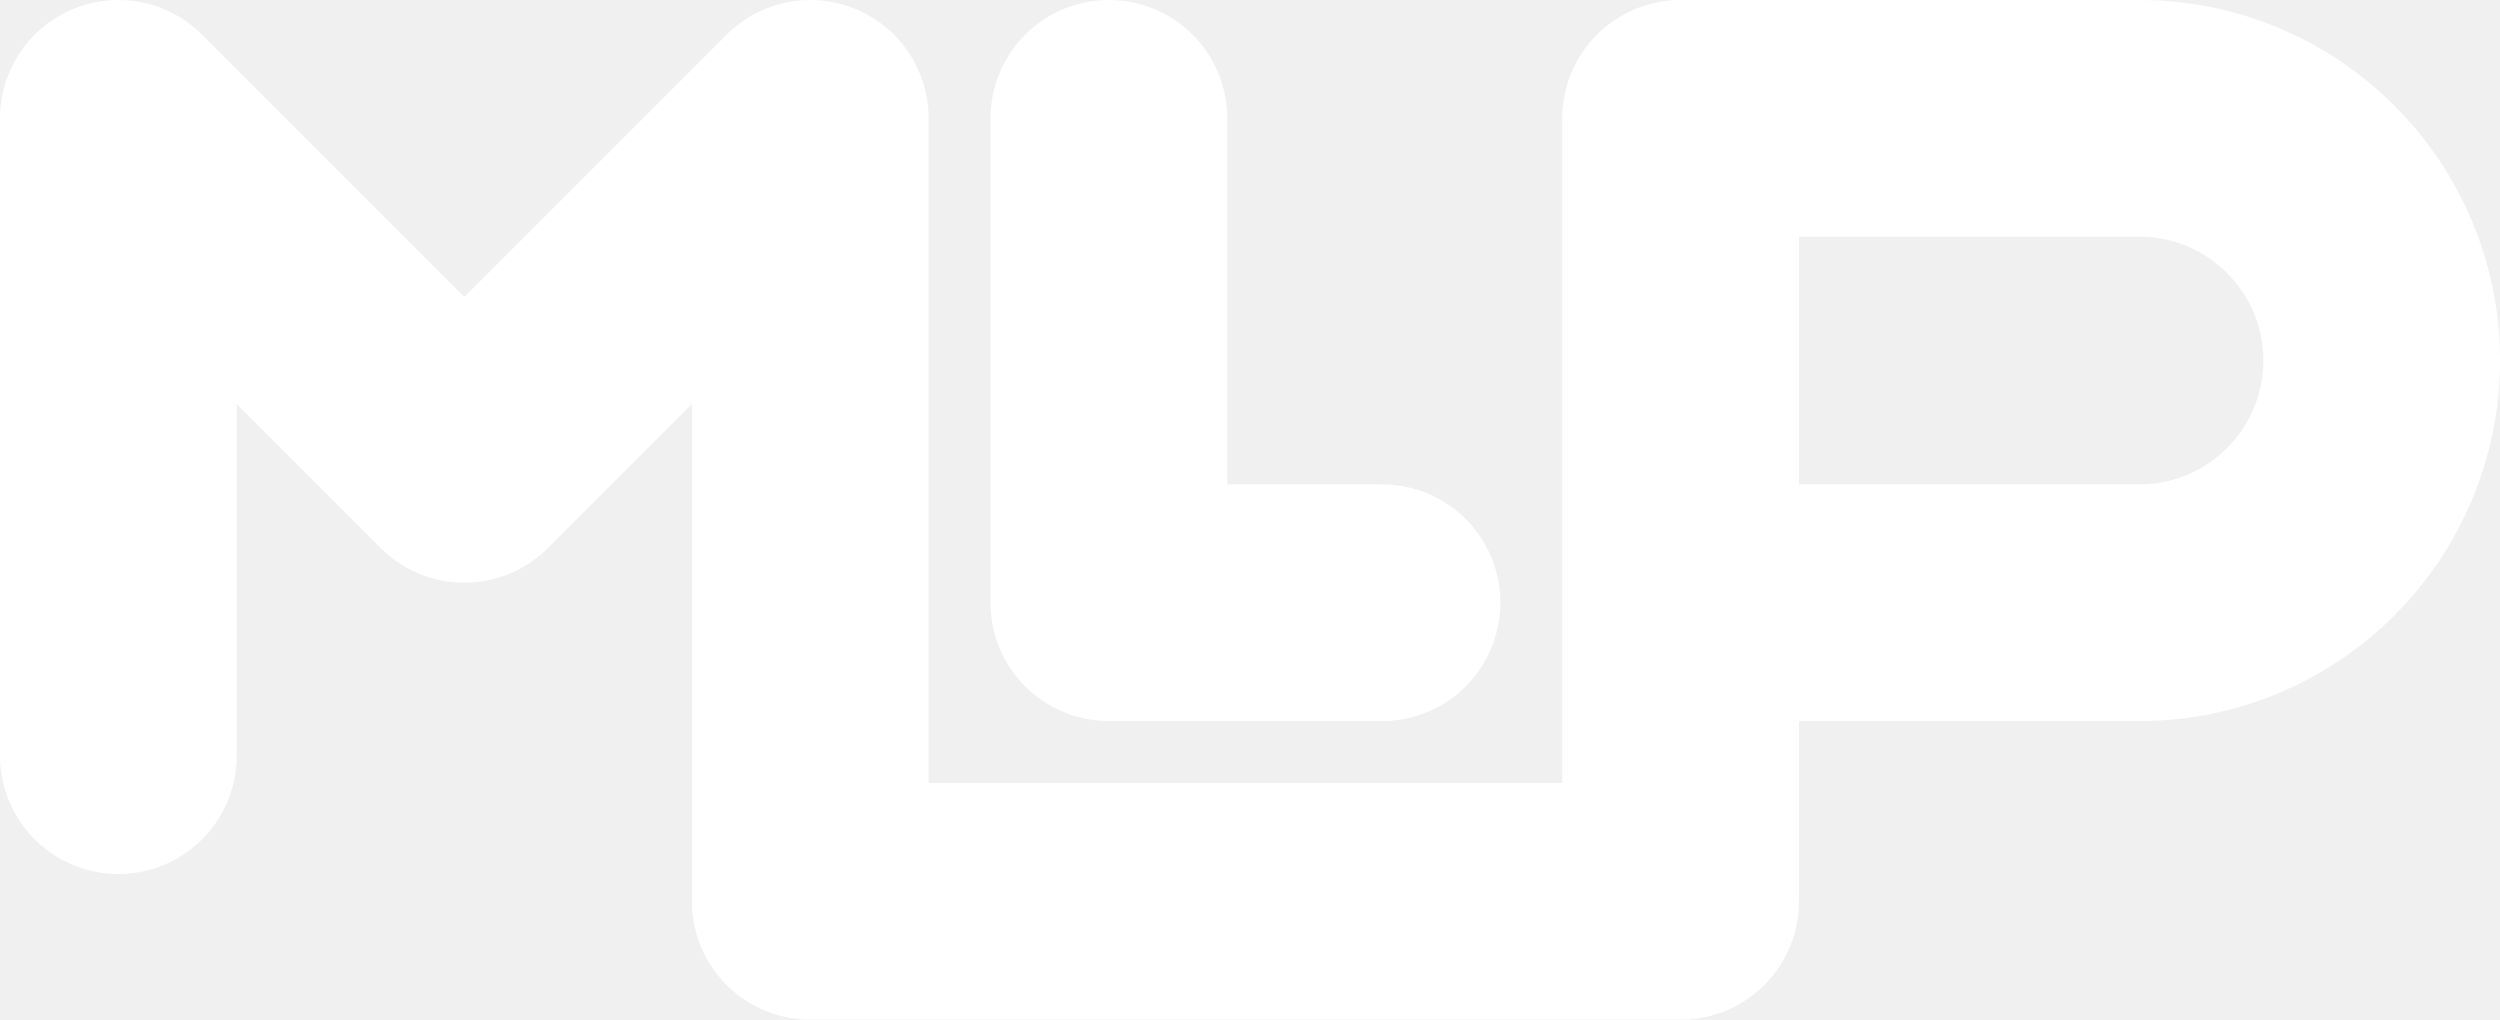
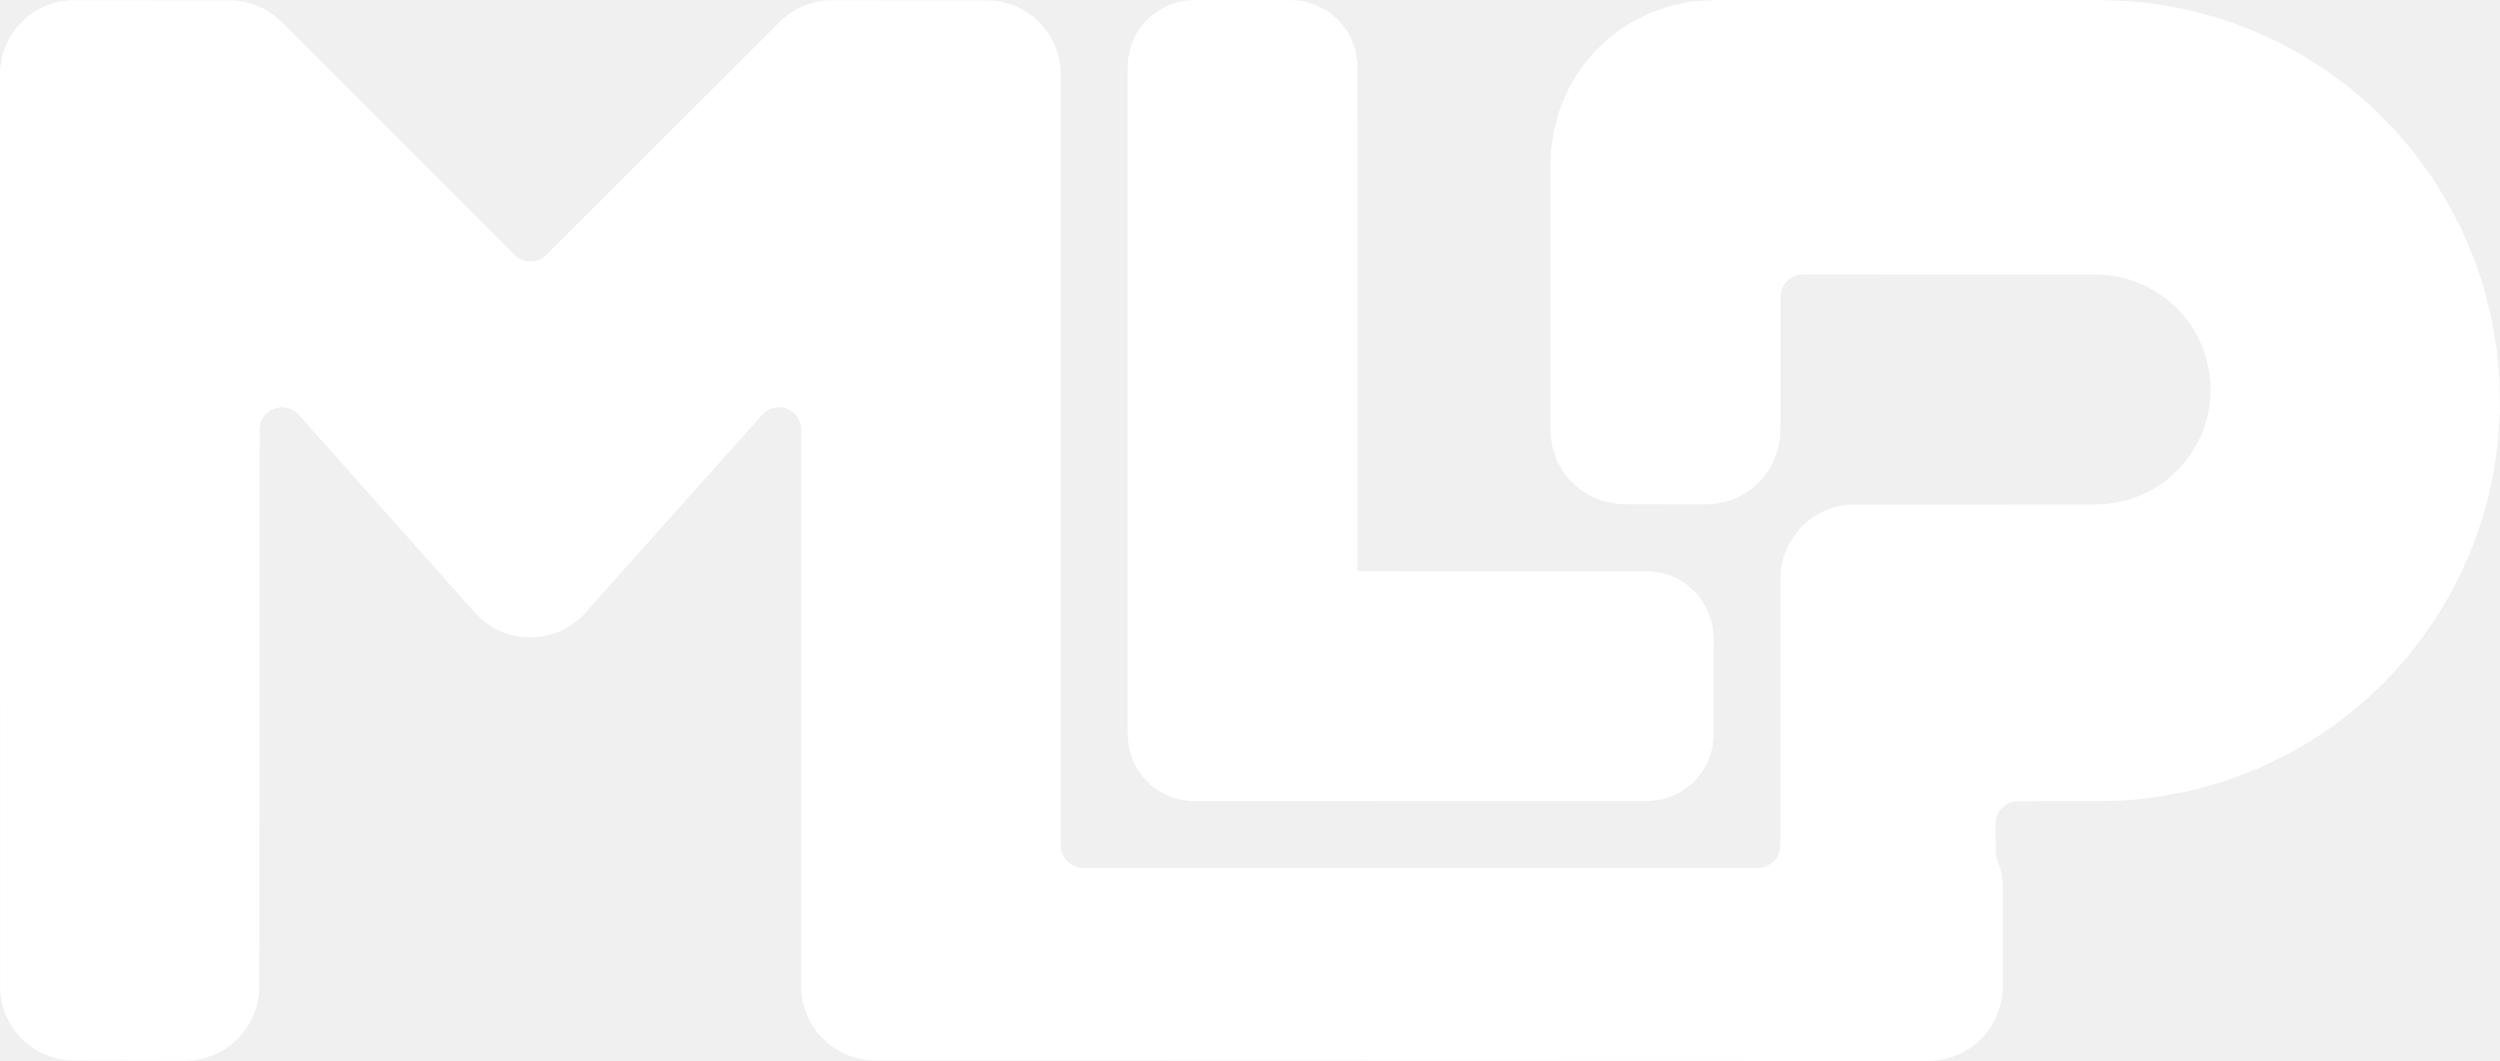
- <svg xmlns="http://www.w3.org/2000/svg" viewBox="0 0 1373 560">
-   <path d="M65,415 V65 L255,255 L445,65 V495 H923 V65 H1175 A133,133 0 0 1 1175,331 H923 M609,65 V331 H759" fill="none" stroke="#fff" stroke-width="130" stroke-linecap="round" stroke-linejoin="round" />
+ <svg xmlns="http://www.w3.org/2000/svg" viewBox="0 0 337.0 143.0">
+   <path fill="#fff" fill-rule="evenodd" d="M182.98,8.41 L182.69,6.67 L182.07,5.02 L181.48,4.00 L180.36,2.64 L179.00,1.52 L177.44,0.69 L175.76,0.17 L174.59,0.02 L161.00,0.00 L159.83,0.08 L158.67,0.31 L157.56,0.69 L156.50,1.21 L155.07,2.23 L154.23,3.07 L153.52,4.00 L152.93,5.02 L152.48,6.11 L152.08,7.83 L152.00,9.00 L152.00,99.00 L152.17,100.76 L152.69,102.44 L153.21,103.50 L153.86,104.48 L155.07,105.77 L156.00,106.48 L157.02,107.07 L158.11,107.52 L159.24,107.83 L160.41,107.98 L222.00,108.00 L223.76,107.83 L225.44,107.31 L226.50,106.79 L227.93,105.77 L228.77,104.93 L229.48,104.00 L230.07,102.98 L230.52,101.89 L230.83,100.76 L230.98,99.59 L231.00,86.00 L230.83,84.24 L230.31,82.56 L229.48,81.00 L228.36,79.64 L227.00,78.52 L225.98,77.93 L224.89,77.48 L223.76,77.17 L222.59,77.02 L183.00,77.00 L182.98,8.41Z M9.36,0.03 L8.06,0.20 L7.42,0.35 L6.79,0.54 L5.58,1.04 L4.45,1.69 L3.92,2.07 L3.41,2.49 L2.48,3.41 L2.07,3.92 L1.34,5.01 L1.03,5.58 L0.53,6.79 L0.19,8.06 L0.02,9.36 L0.00,10.01 L0.02,133.62 L0.19,134.91 L0.53,136.18 L0.76,136.79 L1.34,137.96 L1.68,138.52 L2.48,139.55 L3.40,140.48 L3.91,140.89 L4.99,141.62 L6.16,142.20 L7.40,142.62 L8.04,142.77 L8.68,142.88 L9.99,142.96 L24.94,142.99 L26.25,142.90 L27.53,142.65 L28.77,142.23 L29.95,141.65 L31.04,140.93 L32.02,140.06 L32.88,139.08 L33.61,137.99 L33.92,137.42 L34.42,136.21 L34.61,135.58 L34.87,134.30 L34.96,132.99 L35.00,57.83 L35.04,57.40 L35.19,56.83 L35.68,55.99 L36.41,55.34 L37.31,54.97 L38.08,54.89 L38.85,55.01 L39.57,55.33 L40.21,55.85 L64.01,82.58 L64.93,83.49 L65.43,83.90 L66.51,84.62 L67.09,84.92 L68.29,85.41 L68.91,85.60 L70.18,85.85 L71.47,85.93 L72.12,85.91 L73.40,85.75 L74.66,85.41 L75.26,85.19 L75.86,84.92 L76.98,84.28 L78.01,83.50 L78.49,83.06 L102.71,55.95 L103.12,55.55 L103.60,55.23 L104.15,55.01 L105.11,54.89 L105.69,54.97 L106.25,55.16 L106.75,55.45 L107.19,55.84 L107.55,56.30 L107.81,56.83 L107.96,57.40 L108.00,57.96 L108.00,132.95 L108.09,134.26 L108.19,134.90 L108.53,136.17 L108.76,136.78 L109.34,137.95 L110.07,139.04 L110.93,140.02 L111.41,140.47 L111.91,140.89 L113.00,141.61 L114.17,142.19 L115.41,142.61 L116.05,142.76 L117.34,142.93 L118.00,142.95 L259.97,143.00 L260.62,142.98 L261.92,142.81 L263.18,142.47 L264.39,141.97 L265.52,141.32 L266.56,140.52 L267.48,139.60 L268.28,138.56 L268.93,137.43 L269.43,136.23 L269.77,134.96 L269.95,133.67 L269.97,133.02 L269.97,119.08 L269.79,117.72 L269.63,117.05 L269.14,115.67 L269.02,115.07 L269.00,111.08 L269.04,110.51 L269.20,109.94 L269.46,109.42 L269.81,108.95 L270.59,108.36 L271.13,108.13 L271.71,108.02 L283.05,108.00 L285.75,107.93 L288.15,107.75 L290.78,107.43 L294.93,106.66 L297.50,106.01 L300.04,105.24 L302.30,104.43 L304.75,103.42 L308.55,101.57 L310.85,100.26 L313.09,98.84 L315.25,97.31 L317.34,95.68 L319.34,93.94 L321.26,92.11 L323.08,90.19 L324.81,88.18 L326.43,86.08 L327.96,83.91 L329.37,81.67 L330.67,79.36 L331.86,76.99 L332.93,74.57 L333.88,72.09 L334.70,69.58 L335.41,67.02 L335.98,64.43 L336.43,61.82 L336.72,59.43 L336.98,55.47 L336.94,51.49 L336.58,47.29 L335.94,43.36 L335.01,39.50 L334.24,36.96 L333.43,34.70 L331.87,31.04 L330.05,27.51 L327.98,24.12 L325.51,20.70 L322.94,17.66 L320.16,14.82 L318.19,13.04 L316.33,11.52 L313.12,9.18 L309.74,7.09 L307.19,5.72 L303.79,4.17 L301.32,3.21 L298.58,2.30 L294.97,1.34 L292.37,0.82 L289.51,0.40 L286.87,0.14 L282.95,0.00 L231.28,0.00 L228.35,0.18 L226.71,0.43 L225.12,0.82 L223.05,1.51 L222.13,1.89 L220.25,2.83 L219.21,3.45 L218.38,4.00 L216.71,5.30 L215.11,6.81 L213.73,8.40 L213.01,9.38 L212.45,10.21 L211.39,12.07 L210.53,14.00 L210.13,15.12 L209.44,17.71 L209.12,19.84 L209.00,22.21 L209.02,58.62 L209.09,59.27 L209.34,60.55 L209.76,61.79 L210.03,62.39 L210.68,63.52 L211.06,64.05 L211.48,64.56 L212.40,65.48 L213.44,66.28 L214.57,66.93 L215.16,67.20 L216.40,67.62 L217.68,67.88 L218.98,67.97 L229.98,67.99 L231.29,67.90 L232.57,67.65 L233.20,67.46 L234.41,66.96 L234.99,66.65 L236.08,65.93 L236.59,65.51 L237.51,64.59 L237.93,64.08 L238.31,63.55 L238.97,62.42 L239.24,61.82 L239.66,60.58 L239.91,59.29 L240.00,57.99 L240.00,40.08 L240.08,39.32 L240.46,38.42 L241.10,37.68 L241.94,37.20 L242.51,37.04 L242.95,37.00 L282.96,37.01 L284.71,37.16 L286.20,37.45 L287.70,37.90 L289.07,38.46 L290.54,39.25 L291.98,40.24 L293.17,41.26 L294.29,42.44 L295.35,43.83 L296.16,45.17 L296.85,46.64 L297.43,48.34 L297.78,49.93 L297.98,51.71 L297.98,53.34 L297.78,55.08 L297.42,56.71 L296.85,58.37 L296.18,59.78 L295.34,61.18 L294.28,62.57 L293.24,63.68 L292.06,64.70 L290.85,65.56 L289.49,66.33 L288.10,66.95 L286.66,67.43 L285.22,67.76 L283.94,67.93 L282.58,68.00 L249.35,68.02 L248.05,68.19 L247.41,68.34 L246.17,68.76 L245.58,69.03 L244.44,69.69 L243.91,70.07 L242.93,70.93 L242.48,71.41 L241.69,72.44 L241.03,73.58 L240.53,74.79 L240.34,75.41 L240.09,76.69 L240.00,78.00 L240.00,114.05 L239.87,114.87 L239.44,115.75 L238.90,116.32 L238.06,116.80 L237.49,116.96 L236.92,117.00 L146.08,117.00 L145.51,116.96 L144.59,116.64 L144.10,116.32 L143.68,115.90 L143.20,115.06 L143.04,114.49 L143.00,114.05 L142.98,9.38 L142.91,8.73 L142.66,7.45 L142.24,6.21 L141.97,5.62 L141.32,4.48 L140.94,3.95 L140.08,2.97 L139.60,2.52 L138.56,1.73 L137.43,1.07 L136.84,0.80 L136.22,0.57 L134.96,0.23 L133.67,0.06 L111.54,0.03 L110.24,0.20 L109.60,0.34 L108.36,0.76 L107.77,1.03 L106.63,1.69 L105.59,2.48 L105.12,2.93 L73.59,34.41 L73.08,34.80 L72.56,35.06 L71.99,35.21 L71.40,35.25 L70.82,35.18 L70.26,34.99 L69.75,34.69 L69.41,34.41 L37.96,2.96 L36.98,2.10 L35.89,1.37 L35.32,1.06 L34.11,0.56 L32.85,0.22 L31.55,0.05 L9.36,0.03Z" />
</svg>
